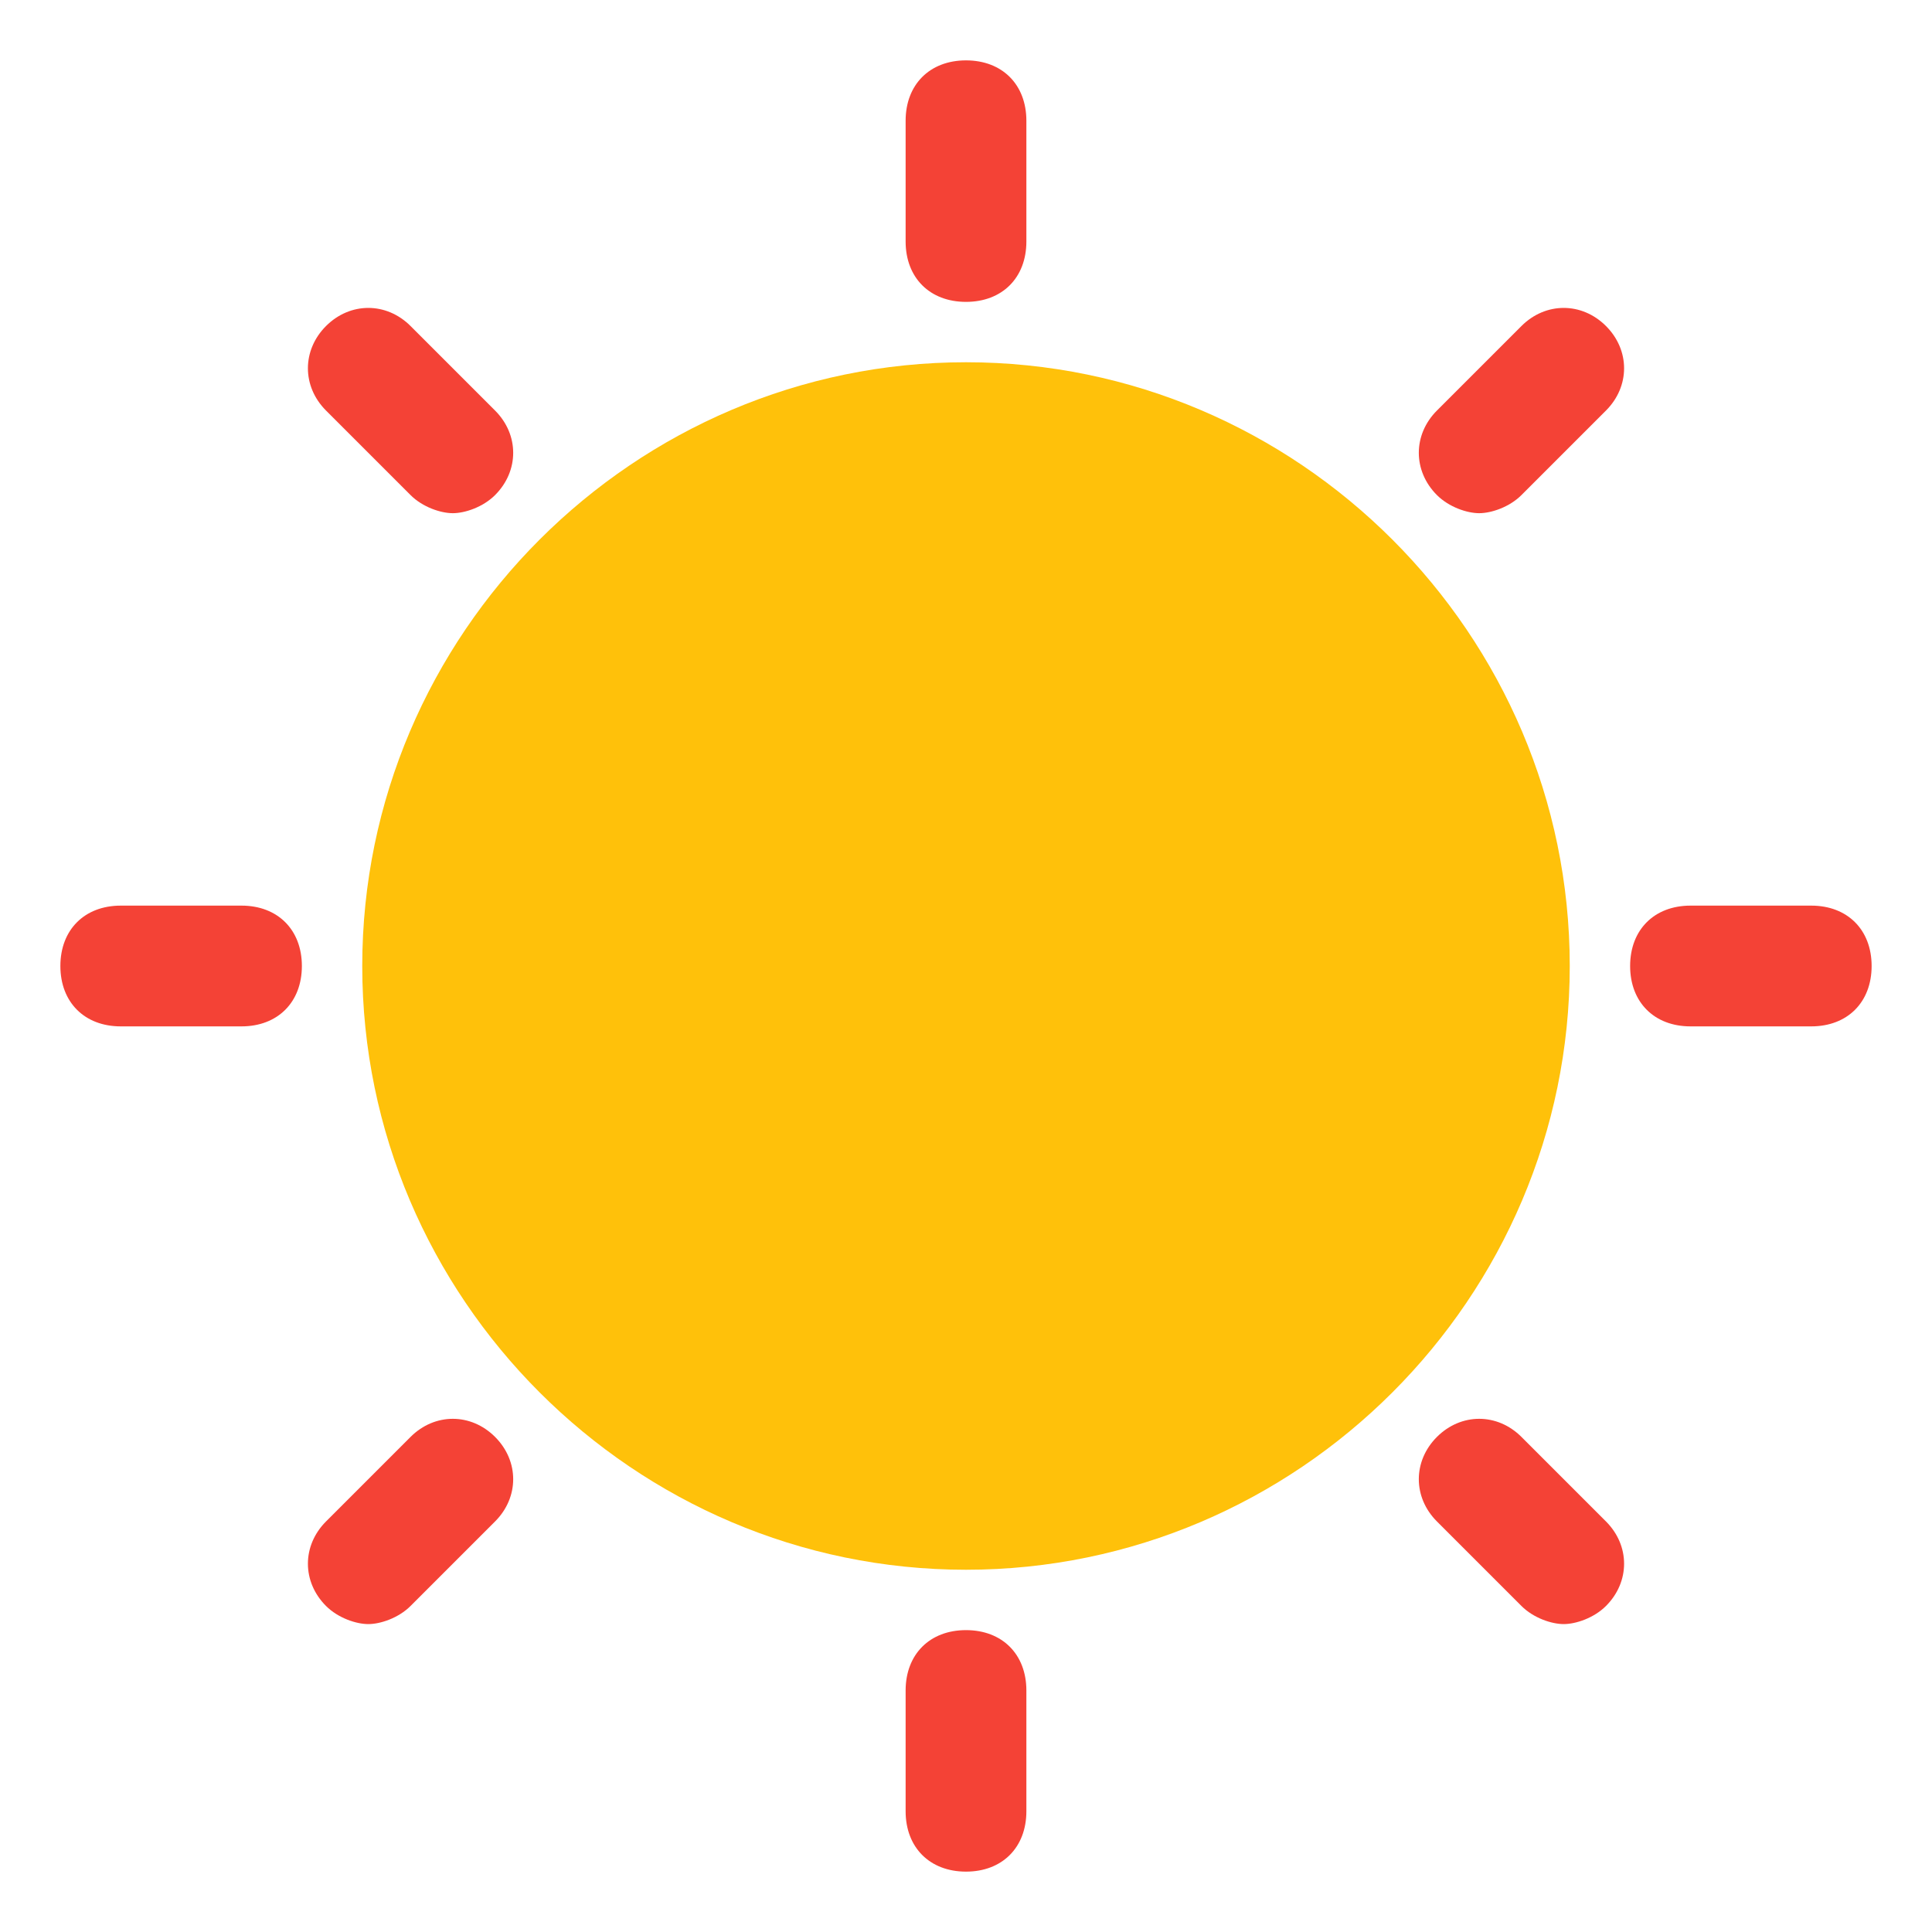
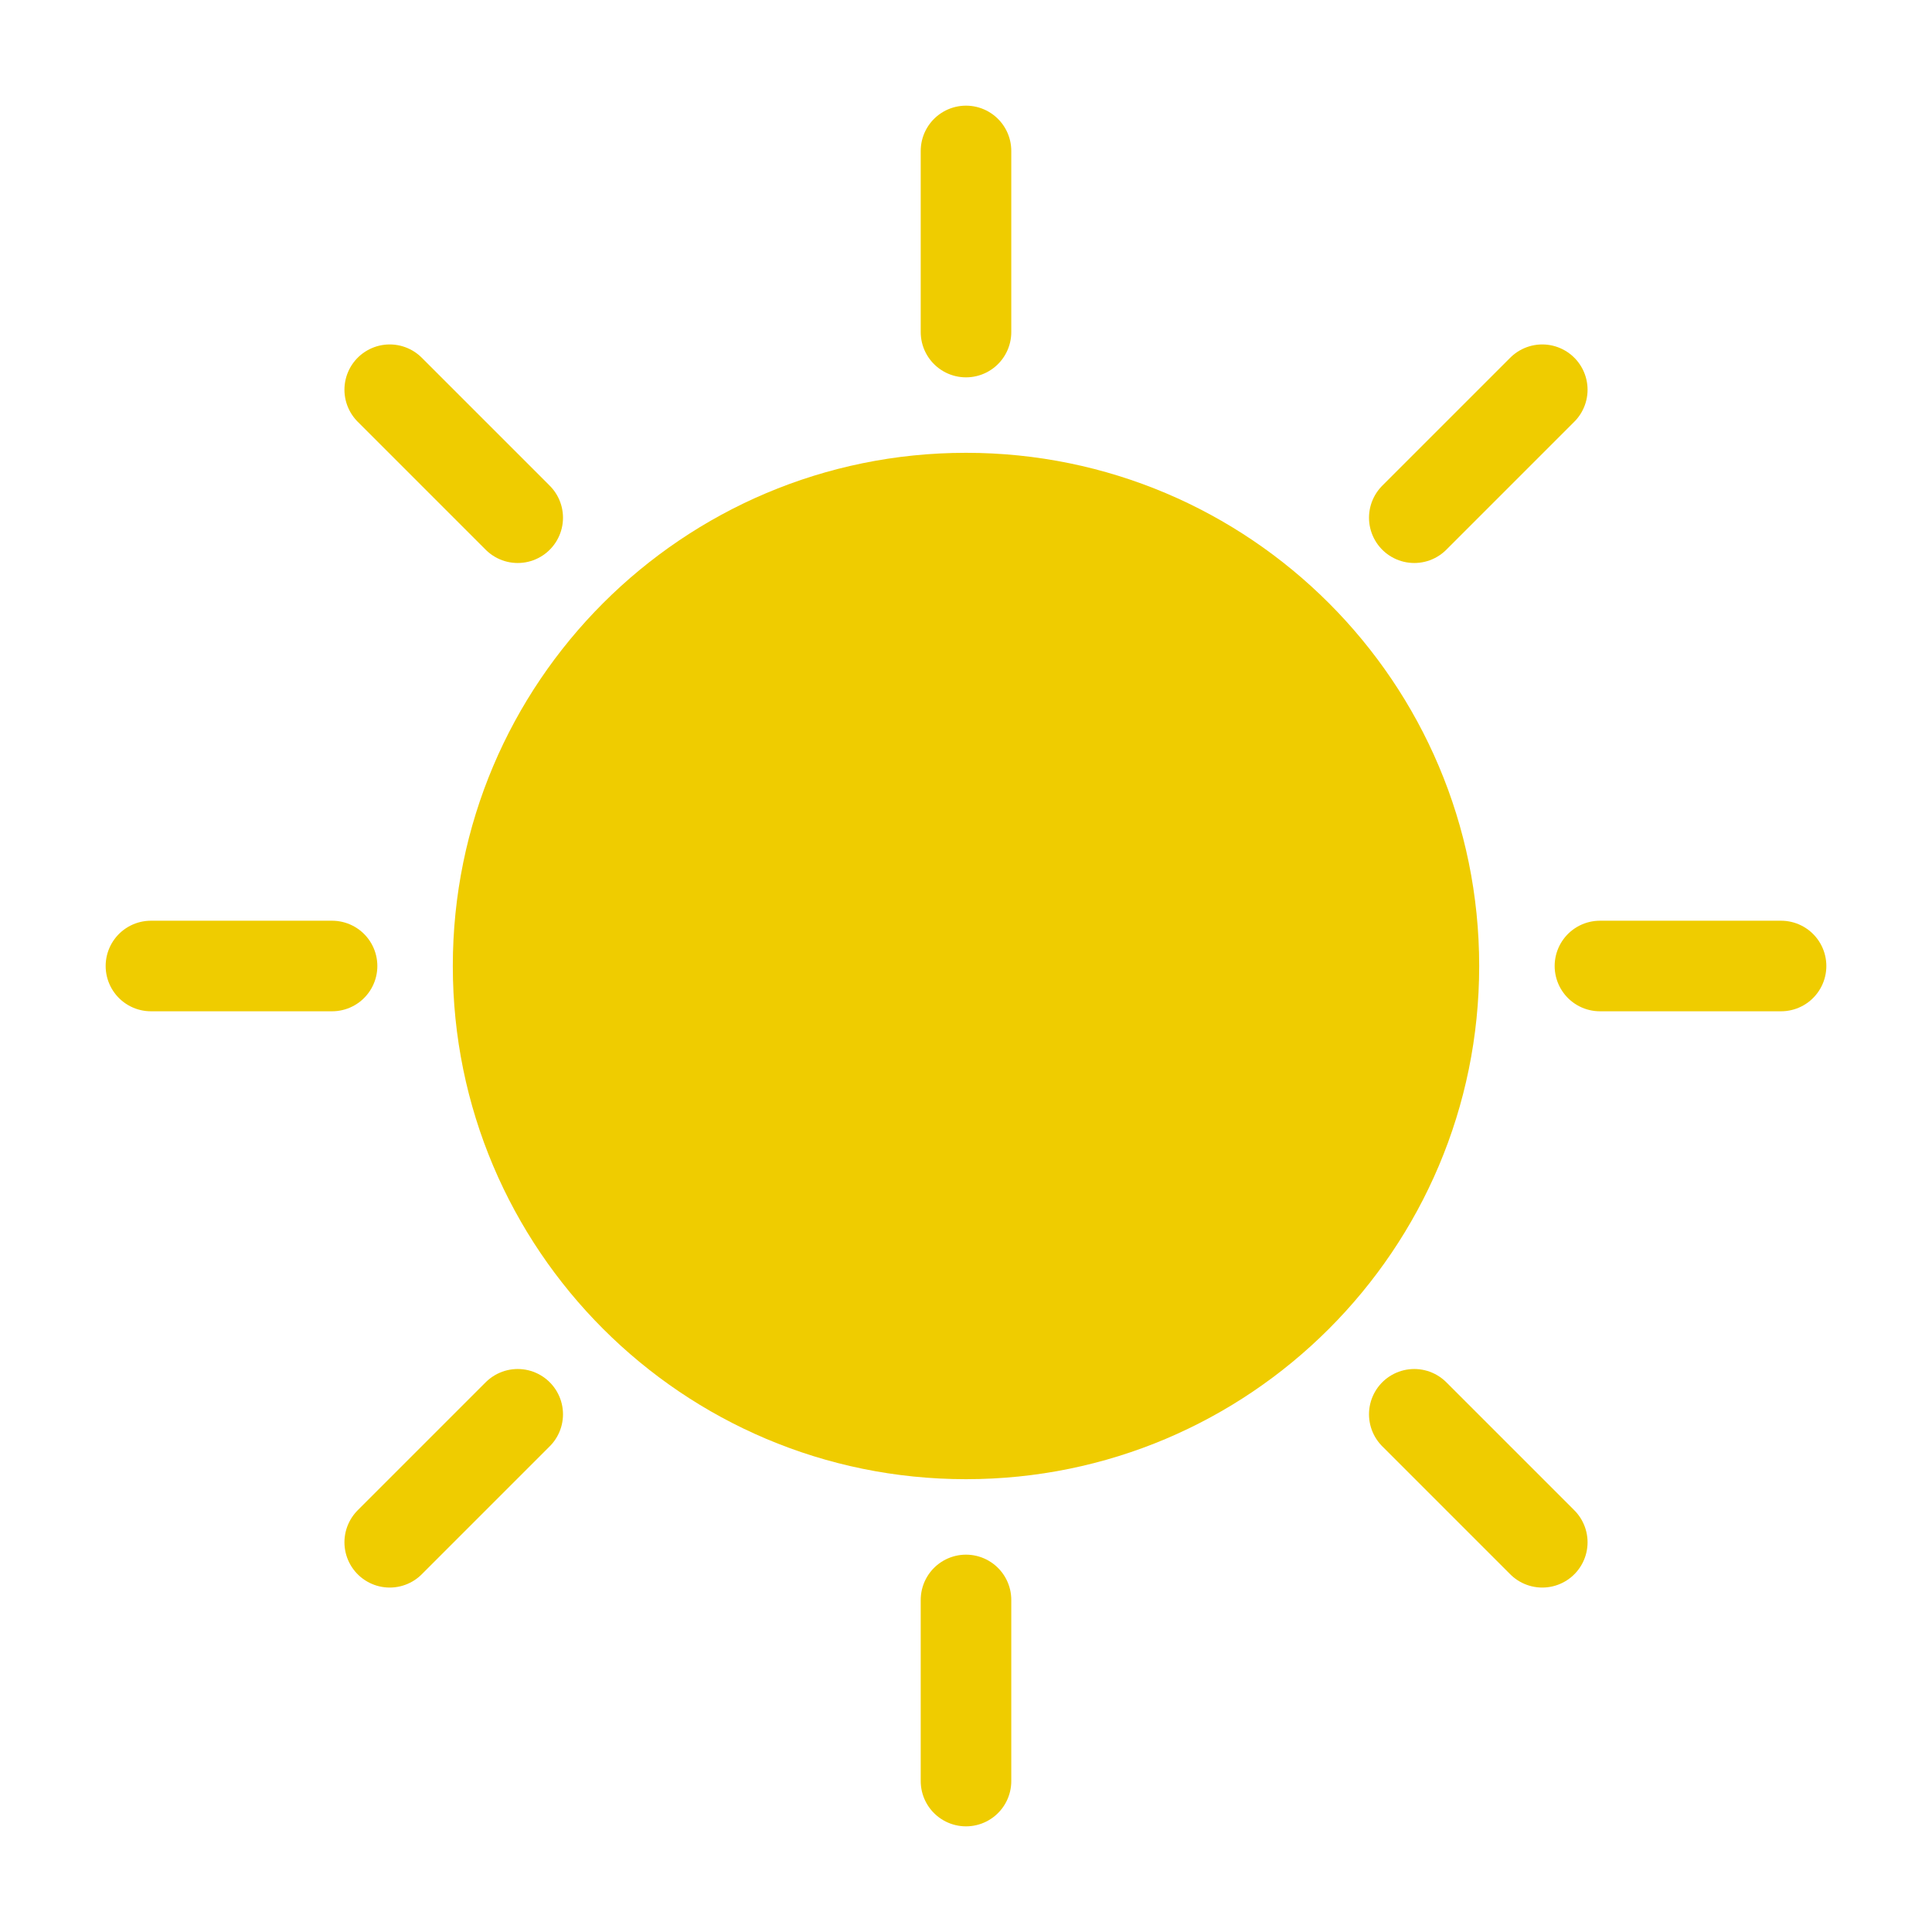
- <svg xmlns="http://www.w3.org/2000/svg" width="800px" height="800px" viewBox="0 0 32 32" enable-background="new 0 0 32 32" version="1.1" xml:space="preserve">
-   <g id="Layer_2" />
-   <g id="Layer_3" />
-   <g id="Layer_4" />
-   <g id="Layer_5" />
-   <g id="Layer_6" />
-   <g id="Layer_7" />
-   <g id="Layer_8" />
-   <g id="Layer_9" />
-   <g id="Layer_10" />
-   <g id="Layer_11" />
-   <g id="Layer_12" />
-   <g id="Layer_13" />
-   <g id="Layer_14" />
-   <g id="Layer_15" />
-   <g id="Layer_16" />
-   <g id="Layer_17" />
-   <g id="Layer_18" />
-   <g id="Layer_19" />
-   <g id="Layer_20" />
-   <g id="Layer_21">
-     <g>
-       <path d="M26,16c0,5.5-4.5,10-10,10S6,21.5,6,16S10.5,6,16,6S26,10.5,26,16z" fill="#FFC10A" />
-     </g>
-     <g>
-       <path d="M16,1c-0.6,0-1,0.4-1,1v2c0,0.6,0.4,1,1,1s1-0.4,1-1V2C17,1.4,16.6,1,16,1z" fill="#F44236" />
-       <path d="M16,27c-0.6,0-1,0.4-1,1v2c0,0.6,0.4,1,1,1s1-0.4,1-1v-2C17,27.4,16.6,27,16,27z" fill="#F44236" />
-       <path d="M30,15h-2c-0.6,0-1,0.4-1,1s0.4,1,1,1h2c0.6,0,1-0.4,1-1S30.6,15,30,15z" fill="#F44236" />
-       <path d="M4,15H2c-0.6,0-1,0.4-1,1s0.4,1,1,1h2c0.6,0,1-0.4,1-1S4.6,15,4,15z" fill="#F44236" />
-       <path d="M25.2,5.4l-1.4,1.4c-0.4,0.4-0.4,1,0,1.4c0.2,0.2,0.5,0.3,0.7,0.3s0.5-0.1,0.7-0.3l1.4-1.4    c0.4-0.4,0.4-1,0-1.4S25.6,5,25.2,5.4z" fill="#F44236" />
-       <path d="M6.8,23.8l-1.4,1.4c-0.4,0.4-0.4,1,0,1.4c0.2,0.2,0.5,0.3,0.7,0.3s0.5-0.1,0.7-0.3l1.4-1.4    c0.4-0.4,0.4-1,0-1.4S7.2,23.4,6.8,23.8z" fill="#F44236" />
-       <path d="M6.8,5.4C6.4,5,5.8,5,5.4,5.4s-0.4,1,0,1.4l1.4,1.4C7,8.4,7.3,8.5,7.5,8.5S8,8.4,8.2,8.2    c0.4-0.4,0.4-1,0-1.4L6.8,5.4z" fill="#F44236" />
-       <path d="M25.2,23.8c-0.4-0.4-1-0.4-1.4,0s-0.4,1,0,1.4l1.4,1.4c0.2,0.2,0.5,0.3,0.7,0.3s0.5-0.1,0.7-0.3    c0.4-0.4,0.4-1,0-1.4L25.2,23.8z" fill="#F44236" />
-     </g>
-   </g>
-   <g id="Layer_22" />
-   <g id="Layer_23" />
-   <g id="Layer_24" />
-   <g id="Layer_25" />
-   <g id="Wearher" />
+ <svg xmlns="http://www.w3.org/2000/svg" data-name="Layer 1" id="Layer_1" viewBox="0 0 64 64">
+   <defs>
+     <style>.cls-1{fill:#efcc00;}.cls-2{fill:none;stroke:#efcc00;stroke-linecap:round;stroke-miterlimit:10;stroke-width:3px;}</style>
+   </defs>
+   <circle class="cls-1" cx="32" cy="32" r="17" />
+   <line class="cls-2" x1="32" x2="32" y1="5" y2="11" />
+   <line class="cls-2" x1="32" x2="32" y1="53" y2="59" />
+   <line class="cls-2" x1="59" x2="53" y1="32" y2="32" />
+   <line class="cls-2" x1="11" x2="5" y1="32" y2="32" />
+   <line class="cls-2" x1="51.09" x2="46.85" y1="12.91" y2="17.15" />
+   <line class="cls-2" x1="17.15" x2="12.91" y1="46.85" y2="51.09" />
+   <line class="cls-2" x1="51.09" x2="46.85" y1="51.09" y2="46.85" />
+   <line class="cls-2" x1="17.15" x2="12.91" y1="17.15" y2="12.91" />
</svg>
